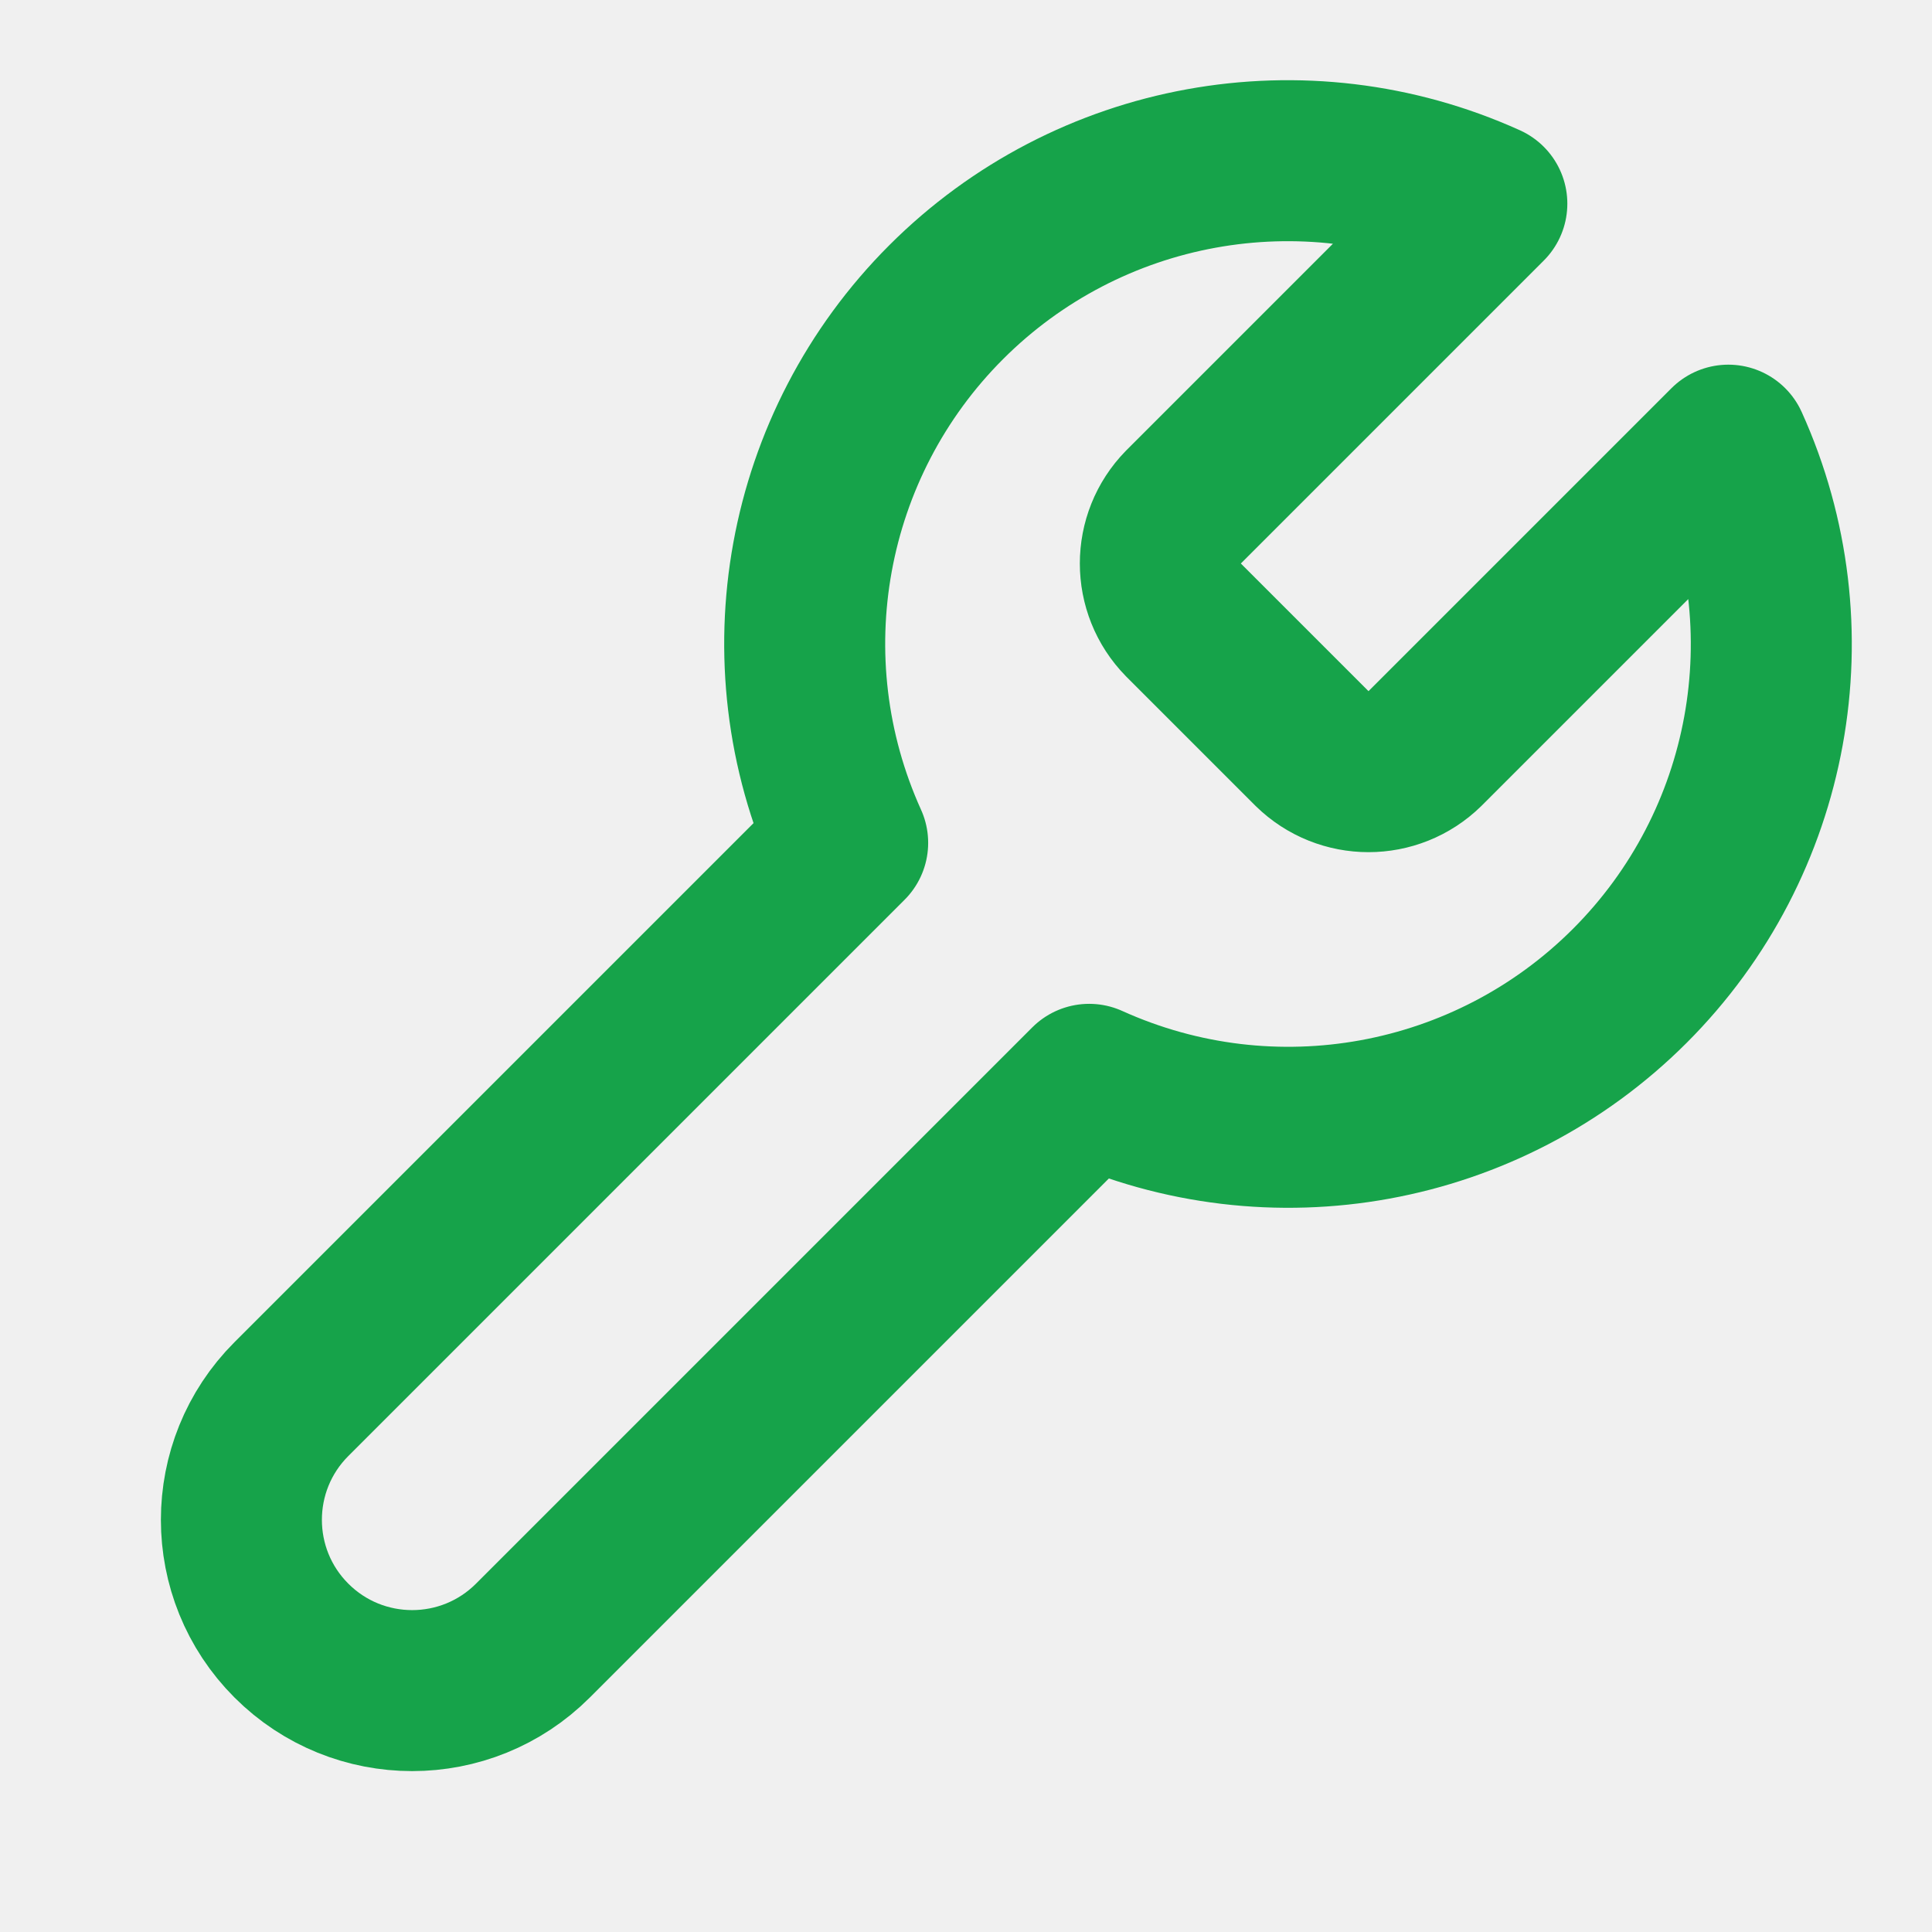
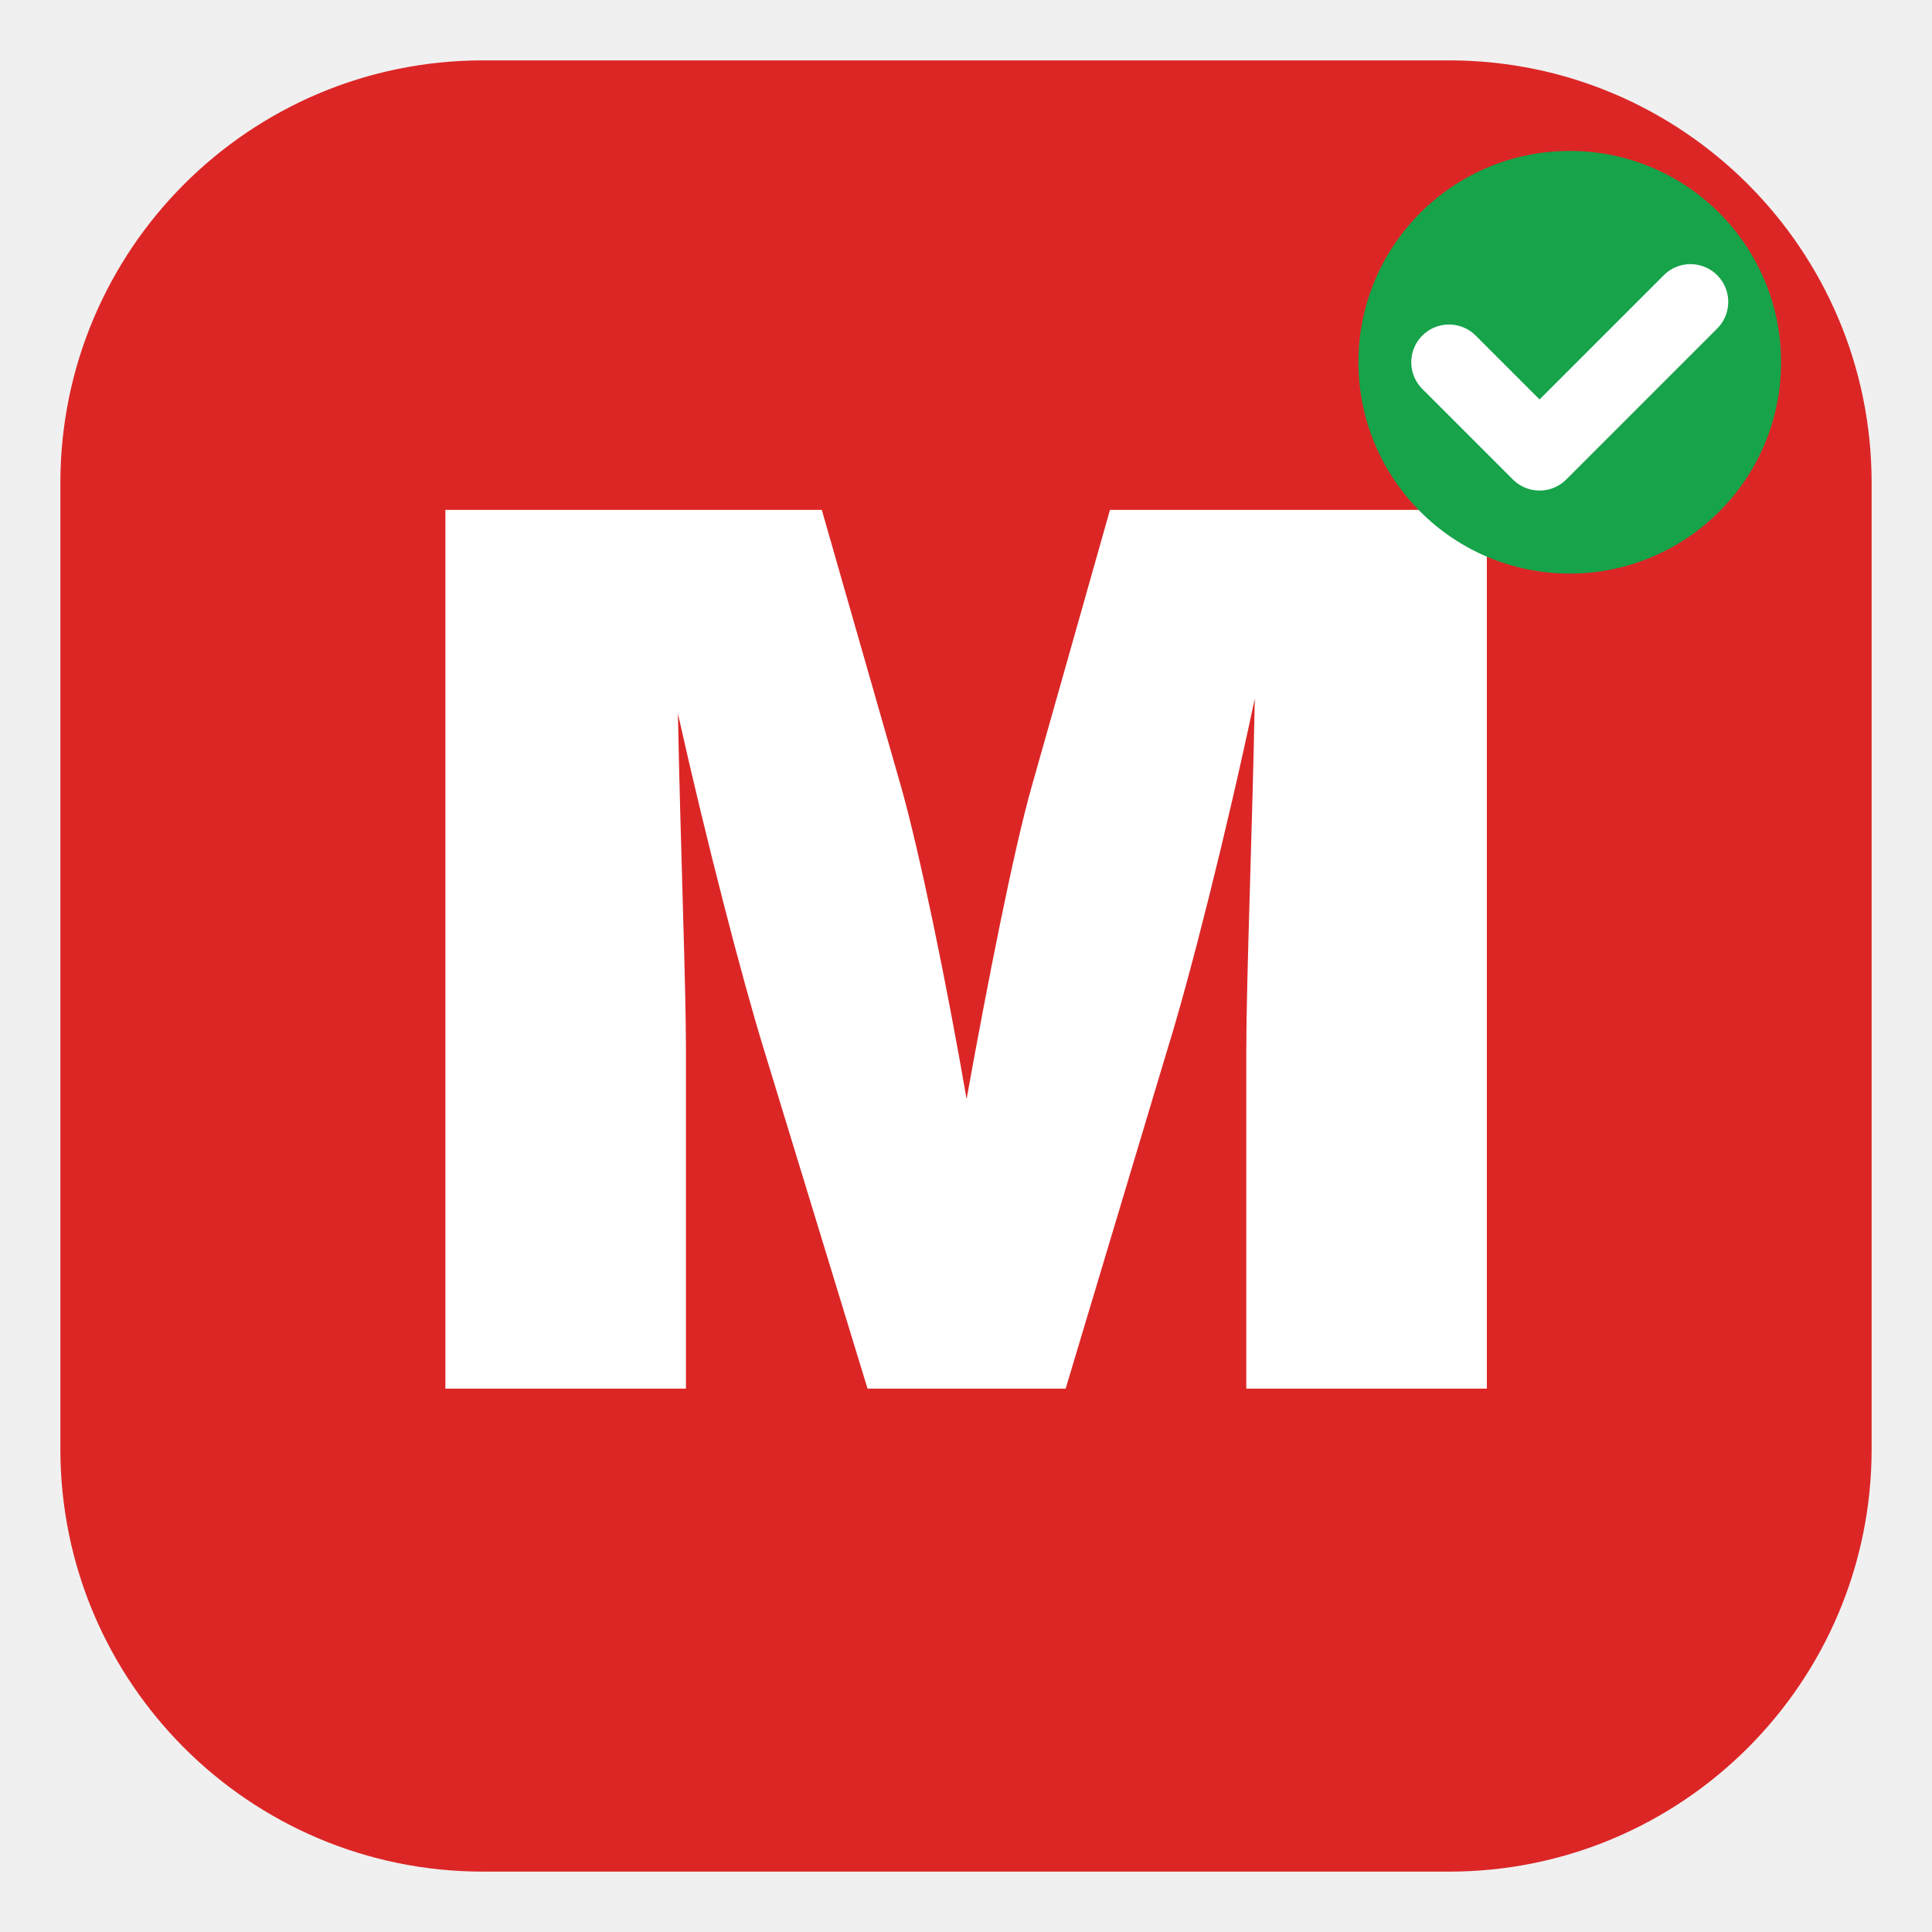
- <svg xmlns="http://www.w3.org/2000/svg" width="32" height="32" viewBox="0 0 24 24" fill="none" stroke="#16a34a" stroke-width="2" stroke-linecap="round" stroke-linejoin="round">
-   <path d="M14.7 6.3a1 1 0 0 0 0 1.4l1.6 1.6a1 1 0 0 0 1.4 0l3.77-3.77a6 6 0 0 1-7.94 7.94l-6.91 6.91a2.12 2.12 0 0 1-3-3l6.91-6.91a6 6 0 0 1 7.94-7.94l-3.76 3.76z" />
+ <svg xmlns="http://www.w3.org/2000/svg" viewBox="0 0 64 64">
+   <rect x="2" y="2" width="60" height="60" rx="14" fill="#dc2626" />
+   <text x="32" y="46" text-anchor="middle" font-family="'Inter', 'Segoe UI', Arial, sans-serif" font-size="40" font-weight="900" fill="#ffffff" letter-spacing="-1">M</text>
+   <circle cx="52" cy="12" r="7" fill="#16a34a" />
+   <polyline points="48,12 51,15 56,10" fill="none" stroke="#fff" stroke-width="2.5" stroke-linecap="round" stroke-linejoin="round" />
</svg>
